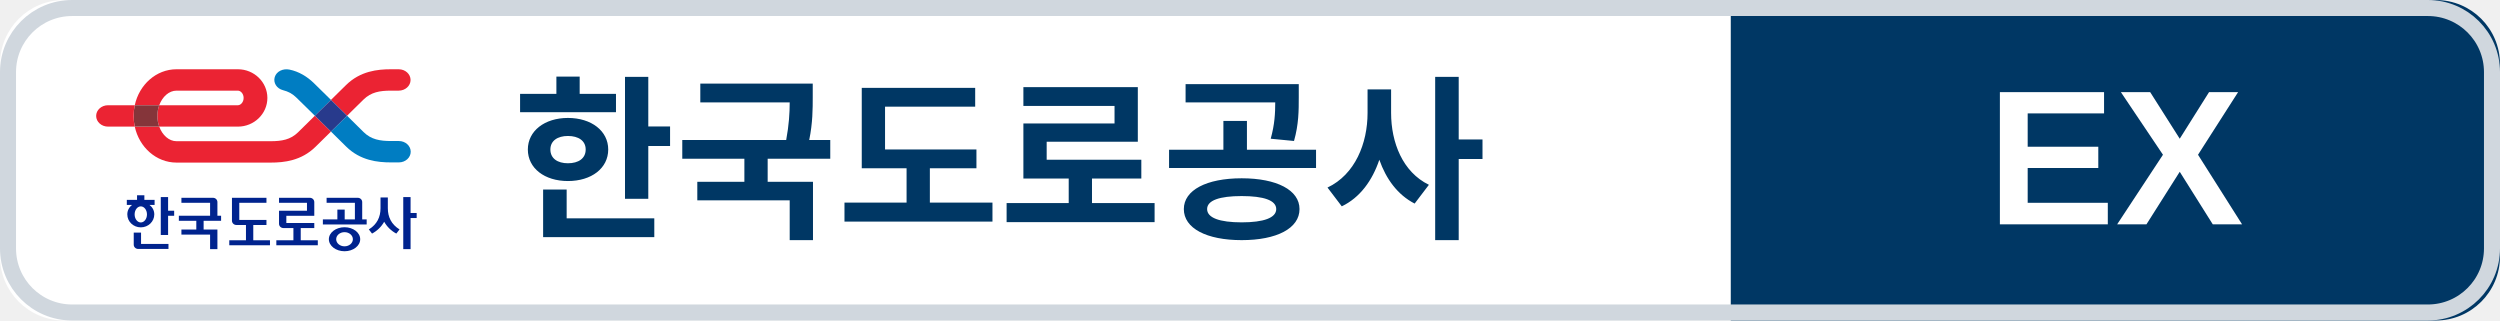
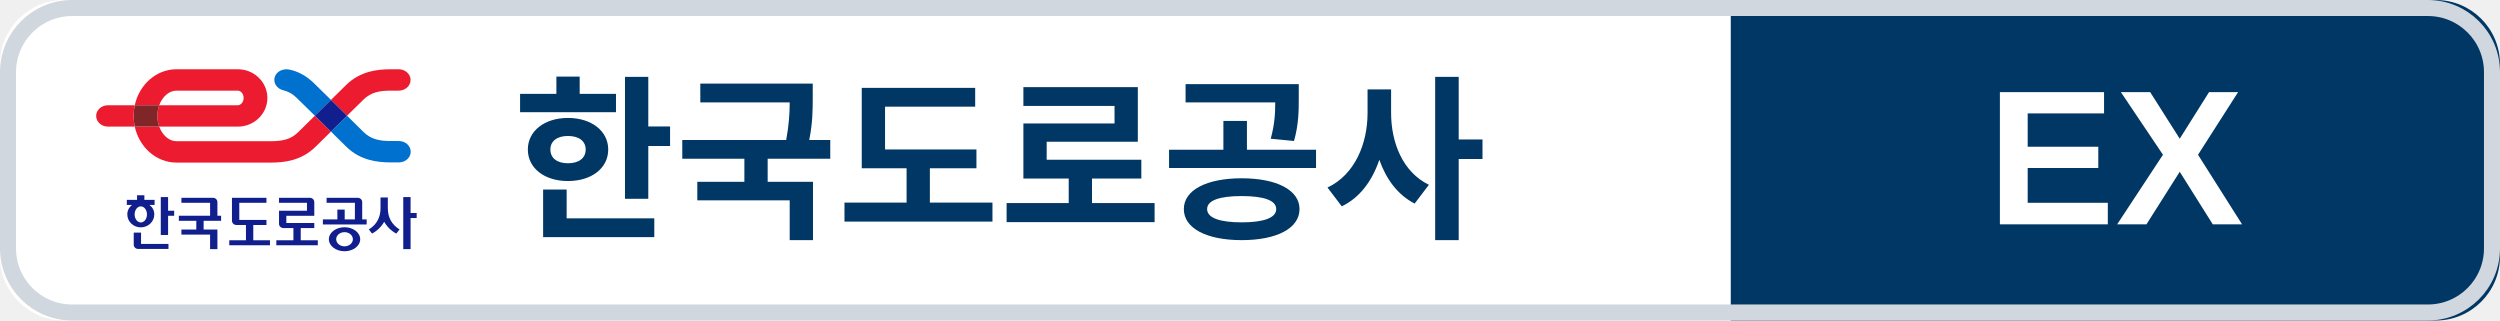
<svg xmlns="http://www.w3.org/2000/svg" width="156.0" height="20" viewBox="0 0 156.0 20" role="img" aria-label="한국도로공사 EX">
  <defs>
    <clipPath id="badge-shape">
      <rect width="156.0" height="20" rx="4" />
    </clipPath>
  </defs>
  <g clip-path="url(#badge-shape)">
    <rect width="156.0" height="20" rx="4" fill="#ffffff" />
    <path d="M108.0 0h48v20h-48z" fill="#003764" />
  </g>
  <rect x="0.5" y="0.5" width="155.0" height="19" rx="4" fill="none" stroke="#d0d7de" />
  <g transform="translate(6.000 4.322) scale(0.154082)">
-     <g style="fill:#00238e;fill-opacity:1">
-       <path d="M0 0h-2.221v-15.809H0v9.441h1.85v1.535H0Z" style="fill:#00238e;fill-opacity:1;fill-rule:nonzero;stroke:none" transform="matrix(1.33333 0 0 -1.33333 127.334 51.762)" />
+     <g style="fill:#101e8e;fill-opacity:1">
+       <path d="M0 0h-2.221v-15.809H0v9.441h1.85v1.535H0Z" style="fill:#101e8e;fill-opacity:1;fill-rule:nonzero;stroke:none" transform="matrix(1.33333 0 0 -1.33333 127.334 51.762)" />
    </g>
-     <g style="fill:#00238e;fill-opacity:1">
-       <path d="M0 0v3.264h-2.221V0c0-2.669-1.062-4.888-3.55-6.437l.974-1.259a9.15 9.15 0 0 1 3.688 3.592 9.17 9.17 0 0 1 3.687-3.592l.977 1.259C1.068-4.888 0-2.669 0 0" style="fill:#00238e;fill-opacity:1;fill-rule:nonzero;stroke:none" transform="matrix(1.33333 0 0 -1.33333 118.123 56.284)" />
+     <g style="fill:#101e8e;fill-opacity:1">
+       <path d="M0 0v3.264h-2.221V0c0-2.669-1.062-4.888-3.55-6.437l.974-1.259a9.15 9.15 0 0 1 3.688 3.592 9.17 9.17 0 0 1 3.687-3.592l.977 1.259C1.068-4.888 0-2.669 0 0" style="fill:#101e8e;fill-opacity:1;fill-rule:nonzero;stroke:none" transform="matrix(1.33333 0 0 -1.33333 118.123 56.284)" />
    </g>
-     <g style="fill:#00238e;fill-opacity:1">
-       <path d="M0 0v4.144h-2.223V-7.369H0v5.834h1.844V0Z" style="fill:#00238e;fill-opacity:1;fill-rule:nonzero;stroke:none" transform="matrix(1.33333 0 0 -1.33333 29.134 57.287)" />
+     <g style="fill:#101e8e;fill-opacity:1">
+       <path d="M0 0v4.144h-2.223V-7.369H0v5.834h1.844V0Z" style="fill:#101e8e;fill-opacity:1;fill-rule:nonzero;stroke:none" transform="matrix(1.33333 0 0 -1.33333 29.134 57.287)" />
    </g>
-     <g style="fill:#00238e;fill-opacity:1">
-       <path d="M0 0c0 1.35.838 2.442 1.873 2.442S3.748 1.35 3.748 0c0-1.353-.84-2.443-1.875-2.443S0-1.353 0 0m5.971 0c0 1.204-.569 2.217-1.457 2.88h1.552v1.536H2.959v1.402H.734V4.416h-3.107V2.88h1.607c-.89-.663-1.457-1.676-1.457-2.88 0-2.174 1.834-3.932 4.096-3.932S5.971-2.174 5.971 0" style="fill:#00238e;fill-opacity:1;fill-rule:nonzero;stroke:none" transform="matrix(1.33333 0 0 -1.33333 15.581 58.782)" />
+     <g style="fill:#101e8e;fill-opacity:1">
+       <path d="M0 0c0 1.35.838 2.442 1.873 2.442S3.748 1.35 3.748 0c0-1.353-.84-2.443-1.875-2.443S0-1.353 0 0m5.971 0c0 1.204-.569 2.217-1.457 2.88h1.552v1.536H2.959v1.402H.734V4.416h-3.107V2.88h1.607c-.89-.663-1.457-1.676-1.457-2.88 0-2.174 1.834-3.932 4.096-3.932S5.971-2.174 5.971 0" style="fill:#101e8e;fill-opacity:1;fill-rule:nonzero;stroke:none" transform="matrix(1.33333 0 0 -1.33333 15.581 58.782)" />
    </g>
-     <g style="fill:#00238e;fill-opacity:1">
-       <path d="M0 0v1.535h-8.328v3.433h-2.223V1.31c0-.679.535-1.31 1.397-1.31z" style="fill:#00238e;fill-opacity:1;fill-rule:nonzero;stroke:none" transform="matrix(1.33333 0 0 -1.33333 29.287 72.774)" />
+     <g style="fill:#101e8e;fill-opacity:1">
+       <path d="M0 0v1.535h-8.328v3.433h-2.223V1.31c0-.679.535-1.31 1.397-1.31z" style="fill:#101e8e;fill-opacity:1;fill-rule:nonzero;stroke:none" transform="matrix(1.33333 0 0 -1.33333 29.287 72.774)" />
    </g>
-     <g style="fill:#00238e;fill-opacity:1">
-       <path d="M0 0v-6.957c0-.678.537-1.31 1.398-1.31h2.856v-4.628H-.814v-1.532h12.361v1.532H6.475v4.628h4.004v1.535H2.225v5.199h8.254V0Z" style="fill:#00238e;fill-opacity:1;fill-rule:nonzero;stroke:none" transform="matrix(1.33333 0 0 -1.33333 54.998 52.047)" />
+     <g style="fill:#101e8e;fill-opacity:1">
+       <path d="M0 0v-6.957c0-.678.537-1.31 1.398-1.31h2.856v-4.628H-.814v-1.532h12.361v1.532H6.475v4.628h4.004v1.535H2.225v5.199h8.254V0Z" style="fill:#101e8e;fill-opacity:1;fill-rule:nonzero;stroke:none" transform="matrix(1.33333 0 0 -1.33333 54.998 52.047)" />
    </g>
-     <g style="fill:#00238e;fill-opacity:1">
-       <path d="M0 0v2.654h5.307v1.534H4.189v4.15c0 .678-.539 1.31-1.398 1.31h-9.535V8.115h8.709V4.188h-9.488V2.654h5.302V0h-4.523v-1.533h8.709v-4.413h2.224V0Z" style="fill:#00238e;fill-opacity:1;fill-rule:nonzero;stroke:none" transform="matrix(1.33333 0 0 -1.33333 43.522 64.912)" />
+     <g style="fill:#101e8e;fill-opacity:1">
+       <path d="M0 0v2.654h5.307v1.534H4.189v4.15c0 .678-.539 1.31-1.398 1.31h-9.535V8.115h8.709V4.188h-9.488V2.654h5.302V0h-4.523v-1.533h8.709v-4.413h2.224V0Z" style="fill:#101e8e;fill-opacity:1;fill-rule:nonzero;stroke:none" transform="matrix(1.33333 0 0 -1.33333 43.522 64.912)" />
    </g>
-     <g style="fill:#00238e;fill-opacity:1">
-       <path d="M0 0c0-.681.539-1.313 1.4-1.313h2.971v-3.689H-.816v-1.532h12.597v1.532H6.594v3.689h4.117V.225H2.223v2.193h8.488v4.164c0 .678-.537 1.311-1.398 1.311H0V6.359h8.49V3.953H0Z" style="fill:#00238e;fill-opacity:1;fill-rule:nonzero;stroke:none" transform="matrix(1.33333 0 0 -1.33333 74.058 62.57)" />
+     <g style="fill:#101e8e;fill-opacity:1">
+       <path d="M0 0c0-.681.539-1.313 1.4-1.313h2.971v-3.689H-.816v-1.532h12.597v1.532H6.594v3.689h4.117V.225H2.223v2.193h8.488v4.164c0 .678-.537 1.311-1.398 1.311H0V6.359h8.49V3.953H0Z" style="fill:#101e8e;fill-opacity:1;fill-rule:nonzero;stroke:none" transform="matrix(1.33333 0 0 -1.33333 74.058 62.57)" />
    </g>
-     <g style="fill:#00238e;fill-opacity:1">
-       <path d="M0 0v-1.533h8.594v-5.043h-3.1v2.983H3.271v-2.983h-4.404v-1.535H12.17v1.535h-1.356v5.265C10.814-.633 10.277 0 9.416 0Z" style="fill:#00238e;fill-opacity:1;fill-rule:nonzero;stroke:none" transform="matrix(1.33333 0 0 -1.33333 93.326 52.047)" />
+     <g style="fill:#101e8e;fill-opacity:1">
+       <path d="M0 0v-1.533h8.594v-5.043h-3.1v2.983H3.271v-2.983h-4.404v-1.535H12.17v1.535h-1.356v5.265C10.814-.633 10.277 0 9.416 0Z" style="fill:#101e8e;fill-opacity:1;fill-rule:nonzero;stroke:none" transform="matrix(1.33333 0 0 -1.33333 93.326 52.047)" />
    </g>
-     <g style="fill:#00238e;fill-opacity:1">
-       <path d="M0 0c-1.4 0-2.535.967-2.535 2.154C-2.535 3.343-1.4 4.303 0 4.303c1.402 0 2.535-.96 2.535-2.149C2.535.967 1.402 0 0 0m0 5.801c-2.627 0-4.758-1.634-4.758-3.647 0-2.015 2.131-3.65 4.758-3.65 2.629 0 4.76 1.635 4.76 3.65 0 2.013-2.131 3.647-4.76 3.647" style="fill:#00238e;fill-opacity:1;fill-rule:nonzero;stroke:none" transform="matrix(1.33333 0 0 -1.33333 100.587 71.706)" />
+     <g style="fill:#101e8e;fill-opacity:1">
+       <path d="M0 0c-1.4 0-2.535.967-2.535 2.154C-2.535 3.343-1.4 4.303 0 4.303c1.402 0 2.535-.96 2.535-2.149C2.535.967 1.402 0 0 0m0 5.801c-2.627 0-4.758-1.634-4.758-3.647 0-2.015 2.131-3.65 4.758-3.65 2.629 0 4.76 1.635 4.76 3.65 0 2.013-2.131 3.647-4.76 3.647" style="fill:#101e8e;fill-opacity:1;fill-rule:nonzero;stroke:none" transform="matrix(1.33333 0 0 -1.33333 100.587 71.706)" />
    </g>
-     <path d="M81.751 25.54c-3.034 2.985-6.618 3.596-11.069 3.596H32.536c-3.035 0-5.73-2.453-6.99-5.908h-9.91c1.804 8.34 8.694 14.567 16.9 14.567h38.146c5.427 0 12.395-.728 18.168-6.412l6.245-6.145-6.52-6.416z" style="fill:#eb2333;fill-opacity:1;fill-rule:nonzero;stroke:none;stroke-width:.425" />
-     <path d="M32.536 8.66h24.865c1.099 0 2.32 1.21 2.32 2.952s-1.221 2.957-2.32 2.957H25.547a12.7 12.7 0 0 0-.756 4.33c0 1.536.273 3.005.756 4.33H57.4c6.585 0 11.942-5.212 11.942-11.617C69.343 5.209 63.986 0 57.4 0H32.536c-8.206 0-15.096 6.228-16.9 14.569h9.91c1.26-3.457 3.955-5.91 6.99-5.91" style="fill:#eb2333;fill-opacity:1;fill-rule:nonzero;stroke:none;stroke-width:.425" />
-     <path d="M24.79 18.899c0-1.537.274-3.006.757-4.33h-9.911a20.4 20.4 0 0 0-.466 4.33c0 1.49.164 2.937.466 4.33h9.91a12.7 12.7 0 0 1-.756-4.33" style="fill:#85353a;fill-opacity:1;fill-rule:nonzero;stroke:none;stroke-width:.425" />
-     <path d="M15.636 14.569H4.811C2.152 14.569 0 16.507 0 18.899c0 2.39 2.152 4.33 4.81 4.33h10.826a20.4 20.4 0 0 1 0-8.66m92.649-2.313c3.032-2.984 6.618-3.597 11.069-3.597h3.168c2.657 0 4.81-1.938 4.81-4.33 0-2.39-2.153-4.329-4.81-4.329h-3.168c-5.427 0-12.395.729-18.17 6.412l-6.089 5.995 6.517 6.415" style="fill:#eb2333;fill-opacity:1;fill-rule:nonzero;stroke:none;stroke-width:.425" />
-     <path d="M88.226 5.664C85.476 2.959 82.05.89 78.254.129c-2.588-.519-5.21.709-5.922 3.012s.785 4.69 3.345 5.33c2.163.542 3.895 1.506 5.448 3.036l7.452 7.315c2.122-2.09 4.447-4.378 6.518-6.415m27.485 16.654h-3.168c-4.45 0-8.035-.612-11.069-3.596l-6.73-6.643-6.518 6.416 6.149 6.07c5.773 5.683 12.743 6.413 18.168 6.413h3.168c2.657 0 4.811-1.94 4.811-4.33s-2.154-4.33-4.81-4.33" style="fill:#007dc2;fill-opacity:1;fill-rule:nonzero;stroke:none;stroke-width:.425" />
-     <path d="m95.095 12.407-6.52 6.415 6.52 6.416 6.517-6.416" style="fill:#283a8c;fill-opacity:1;fill-rule:nonzero;stroke:none;stroke-width:.425" />
+     <path d="M81.751 25.54c-3.034 2.985-6.618 3.596-11.069 3.596H32.536c-3.035 0-5.73-2.453-6.99-5.908h-9.91c1.804 8.34 8.694 14.567 16.9 14.567h38.146c5.427 0 12.395-.728 18.168-6.412l6.245-6.145-6.52-6.416z" style="fill:#ed1b2f;fill-opacity:1;fill-rule:nonzero;stroke:none;stroke-width:.425" />
+     <path d="M32.536 8.66h24.865c1.099 0 2.32 1.21 2.32 2.952s-1.221 2.957-2.32 2.957H25.547a12.7 12.7 0 0 0-.756 4.33c0 1.536.273 3.005.756 4.33H57.4c6.585 0 11.942-5.212 11.942-11.617C69.343 5.209 63.986 0 57.4 0H32.536c-8.206 0-15.096 6.228-16.9 14.569h9.91c1.26-3.457 3.955-5.91 6.99-5.91" style="fill:#ed1b2f;fill-opacity:1;fill-rule:nonzero;stroke:none;stroke-width:.425" />
+     <path d="M24.79 18.899c0-1.537.274-3.006.757-4.33h-9.911a20.4 20.4 0 0 0-.466 4.33c0 1.49.164 2.937.466 4.33h9.91a12.7 12.7 0 0 1-.756-4.33" style="fill:#802528;fill-opacity:1;fill-rule:nonzero;stroke:none;stroke-width:.425" />
+     <path d="M15.636 14.569H4.811C2.152 14.569 0 16.507 0 18.899c0 2.39 2.152 4.33 4.81 4.33h10.826a20.4 20.4 0 0 1 0-8.66m92.649-2.313c3.032-2.984 6.618-3.597 11.069-3.597h3.168c2.657 0 4.81-1.938 4.81-4.33 0-2.39-2.153-4.329-4.81-4.329h-3.168c-5.427 0-12.395.729-18.17 6.412l-6.089 5.995 6.517 6.415" style="fill:#ed1b2f;fill-opacity:1;fill-rule:nonzero;stroke:none;stroke-width:.425" />
+     <path d="M88.226 5.664C85.476 2.959 82.05.89 78.254.129c-2.588-.519-5.21.709-5.922 3.012s.785 4.69 3.345 5.33c2.163.542 3.895 1.506 5.448 3.036l7.452 7.315c2.122-2.09 4.447-4.378 6.518-6.415m27.485 16.654h-3.168c-4.45 0-8.035-.612-11.069-3.596l-6.73-6.643-6.518 6.416 6.149 6.07c5.773 5.683 12.743 6.413 18.168 6.413h3.168c2.657 0 4.811-1.94 4.811-4.33s-2.154-4.33-4.81-4.33" style="fill:#0071ce;fill-opacity:1;fill-rule:nonzero;stroke:none;stroke-width:.425" />
+     <path d="m95.095 12.407-6.52 6.415 6.52 6.416 6.517-6.416" style="fill:#101e8e;fill-opacity:1;fill-rule:nonzero;stroke:none;stroke-width:.425" />
  </g>
  <text x="32.0" y="14" fill="#003764" font-family="-apple-system, BlinkMacSystemFont, 'Segoe UI', 'Noto Sans KR', 'Malgun Gothic', Arial, sans-serif" font-size="11" font-weight="600">한국도로공사</text>
  <text x="132" y="14" fill="#ffffff" text-anchor="middle" font-family="Arial, Helvetica, sans-serif" font-size="12" font-weight="700">EX</text>
</svg>
